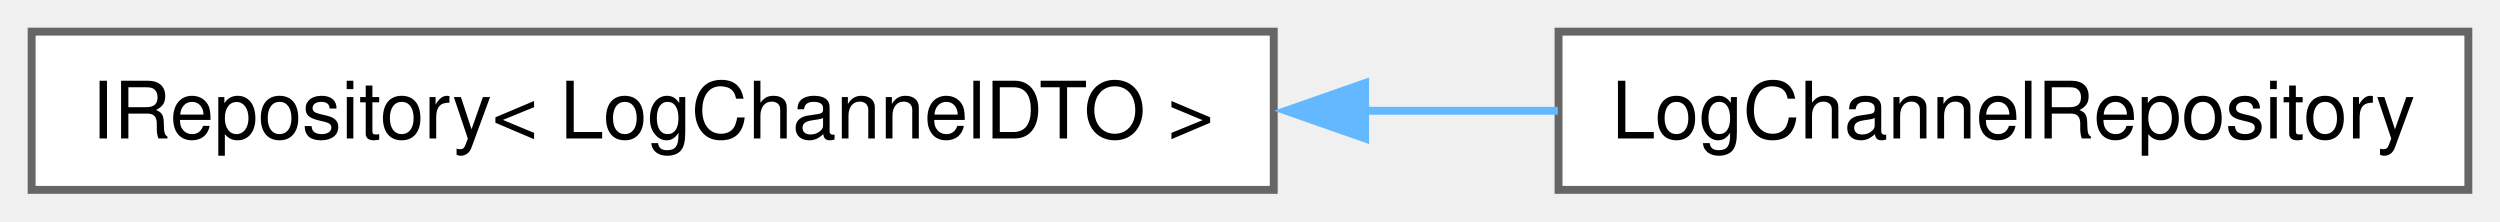
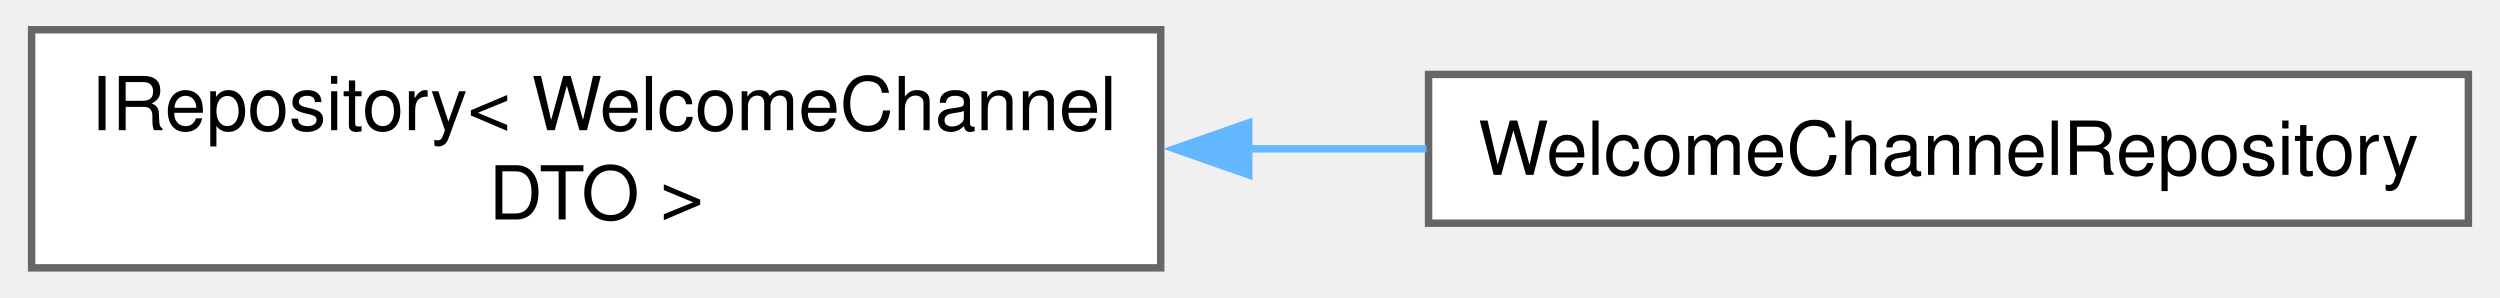
- <svg xmlns="http://www.w3.org/2000/svg" xmlns:xlink="http://www.w3.org/1999/xlink" width="316pt" height="28pt" viewBox="0.00 0.00 316.00 28.00">
-   <g id="graph0" class="graph" transform="scale(1 1) rotate(0) translate(4 24)">
+ <svg xmlns="http://www.w3.org/2000/svg" xmlns:xlink="http://www.w3.org/1999/xlink" width="336pt" height="40pt" viewBox="0.00 0.00 335.50 40.00">
+   <g id="graph0" class="graph" transform="scale(1 1) rotate(0) translate(4 36)">
    <g id="Node000000" class="node">
      <g id="a_Node000000">
        <a xlink:href="classIRepository.html" target="_top" xlink:title=" ">
-           <polygon fill="white" stroke="#666666" points="157,-20 0,-20 0,0 157,0 157,-20" />
-           <text text-anchor="middle" x="78.5" y="-6.5" font-family="Helvetica,sans-Serif" font-size="10.00">IRepository&lt; LogChannelDTO &gt;</text>
+           <polygon fill="white" stroke="#666666" points="151.75,-32 0,-32 0,0 151.75,0 151.75,-32" />
+           <text text-anchor="start" x="8" y="-18.5" font-family="Helvetica,sans-Serif" font-size="10.00">IRepository&lt; WelcomeChannel</text>
+           <text text-anchor="middle" x="75.88" y="-6.5" font-family="Helvetica,sans-Serif" font-size="10.00">DTO &gt;</text>
        </a>
      </g>
    </g>
    <g id="Node000001" class="node">
      <g id="a_Node000001">
-         <a xlink:href="classLogChannelRepository.html" target="_top" xlink:title=" ">
-           <polygon fill="white" stroke="#666666" points="308,-20 193,-20 193,0 308,0 308,-20" />
-           <text text-anchor="middle" x="250.5" y="-6.5" font-family="Helvetica,sans-Serif" font-size="10.00">LogChannelRepository</text>
+         <a xlink:href="classWelcomeChannelRepository.html" target="_top" xlink:title=" ">
+           <polygon fill="white" stroke="#666666" points="327.5,-26 187.75,-26 187.75,-6 327.5,-6 327.5,-26" />
+           <text text-anchor="middle" x="257.62" y="-12.5" font-family="Helvetica,sans-Serif" font-size="10.00">WelcomeChannelRepository</text>
        </a>
      </g>
    </g>
-     <g id="edge10_Node000000_Node000001" class="edge">
-       <g id="a_edge10_Node000000_Node000001">
+     <g id="edge12_Node000000_Node000001" class="edge">
+       <g id="a_edge12_Node000000_Node000001">
        <a xlink:title=" ">
-           <path fill="none" stroke="#63b8ff" d="M168.4,-10C176.73,-10 185,-10 192.91,-10" />
-           <polygon fill="#63b8ff" stroke="#63b8ff" points="168.55,-6.5 158.55,-10 168.55,-13.5 168.55,-6.5" />
+           <path fill="none" stroke="#63b8ff" d="M163.42,-16C171.49,-16 179.59,-16 187.47,-16" />
+           <polygon fill="#63b8ff" stroke="#63b8ff" points="163.58,-12.5 153.58,-16 163.58,-19.5 163.58,-12.5" />
        </a>
      </g>
    </g>
  </g>
</svg>
